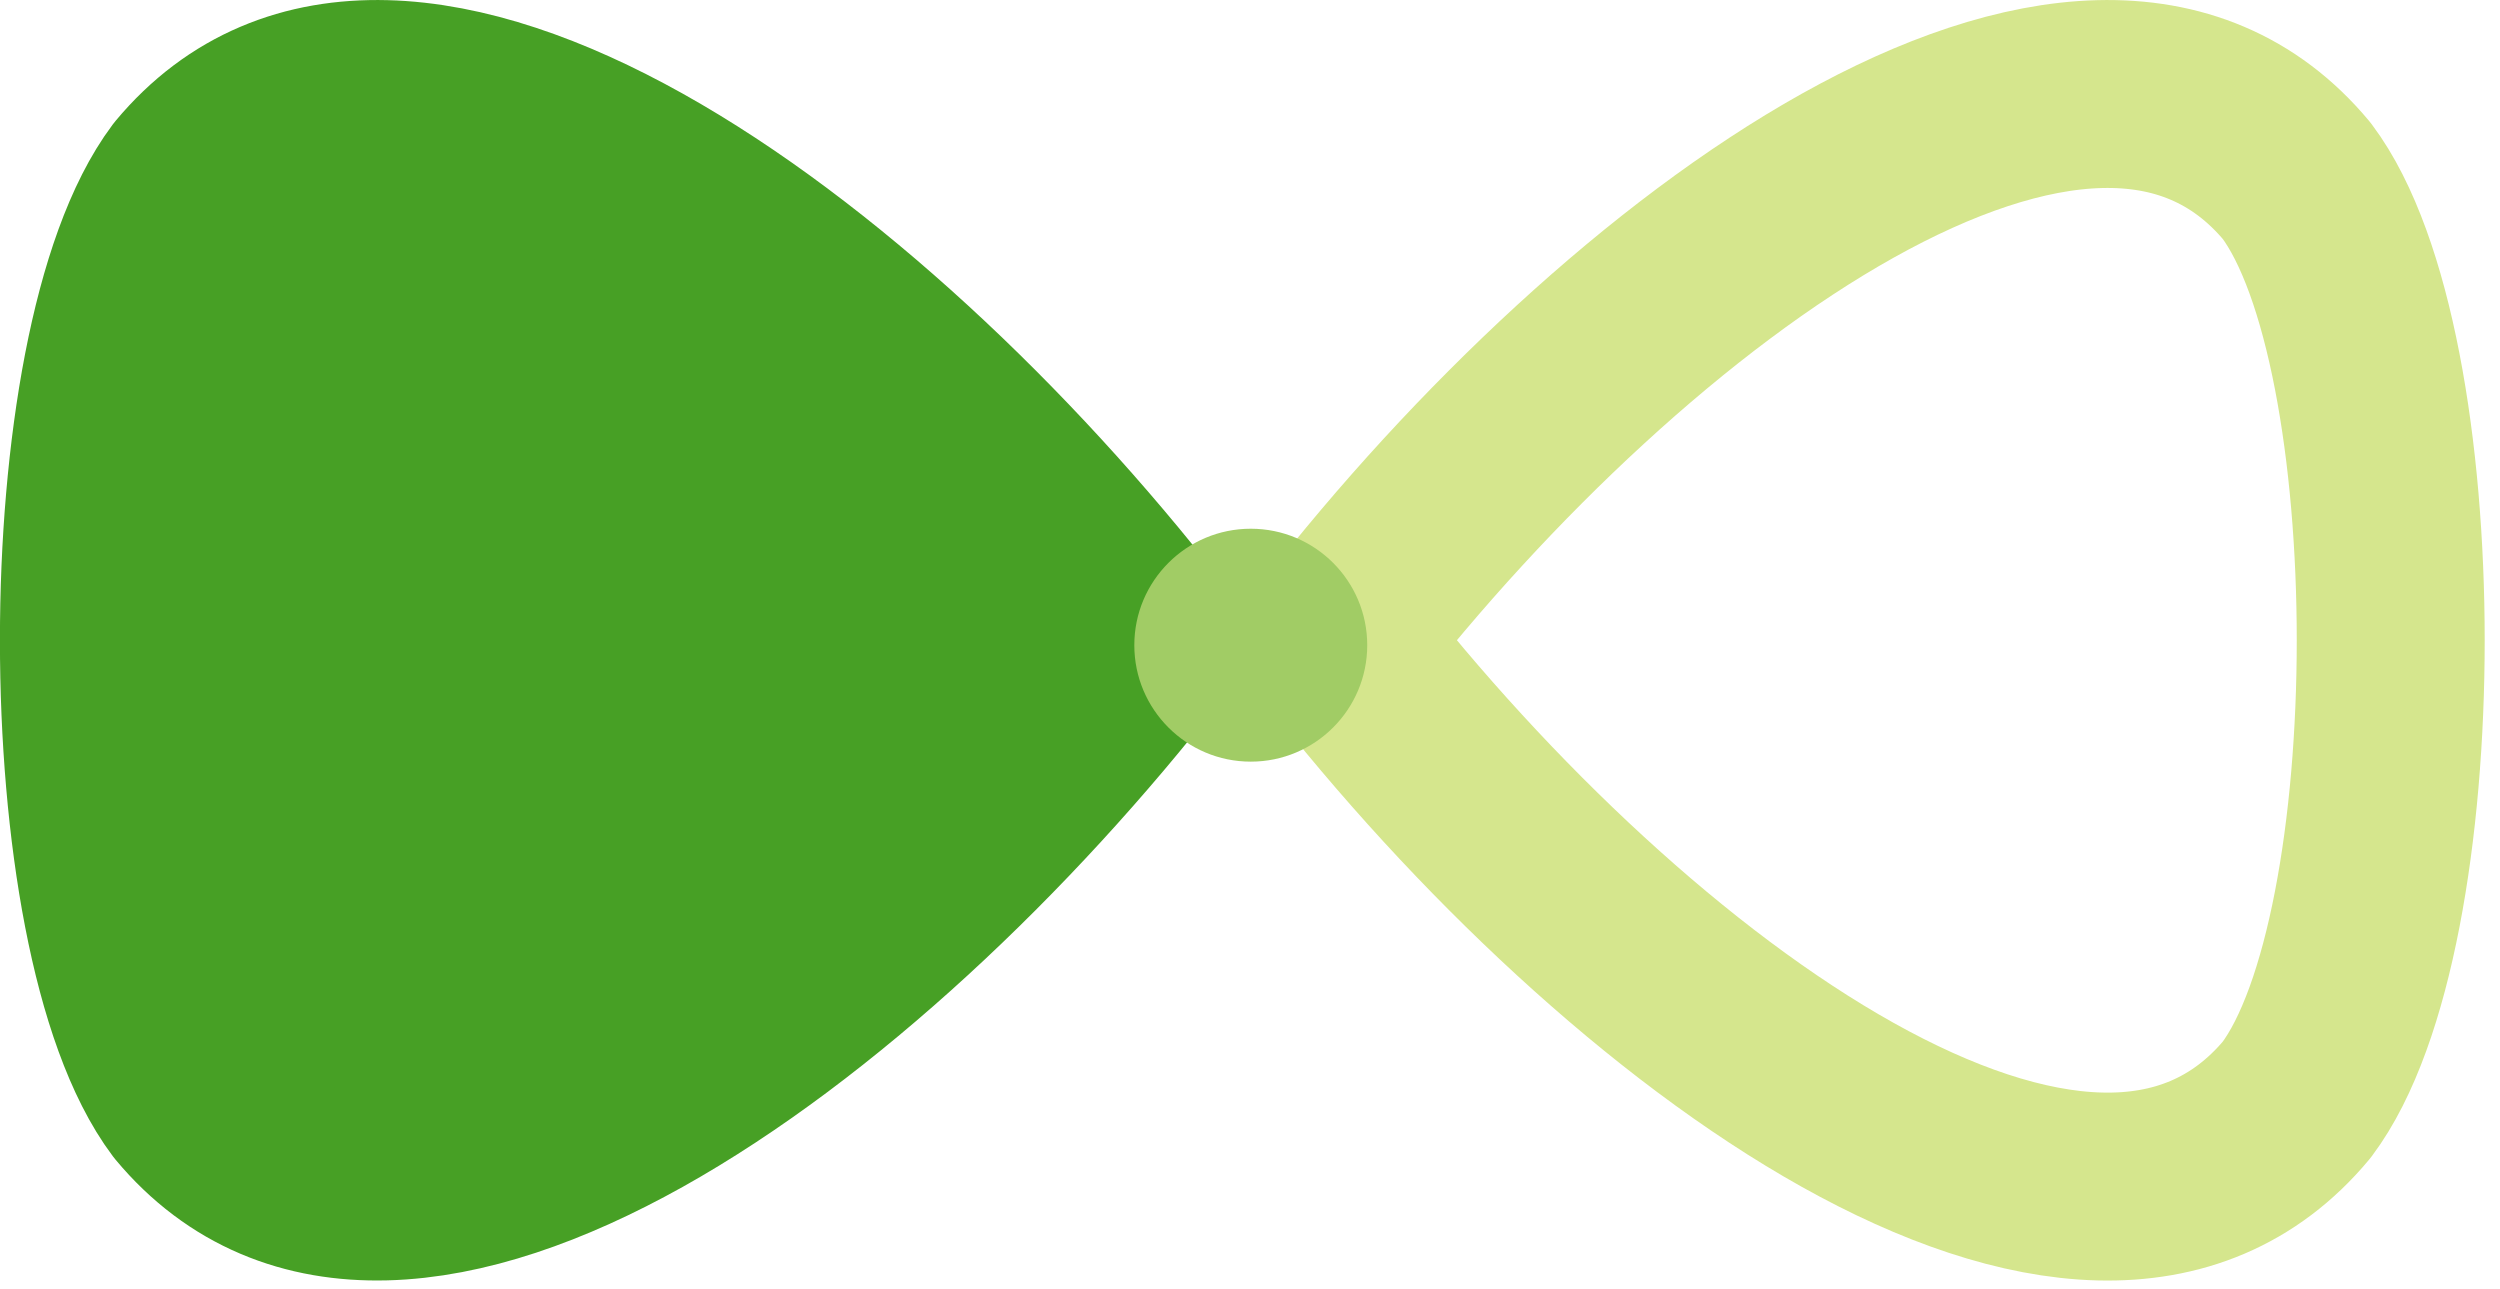
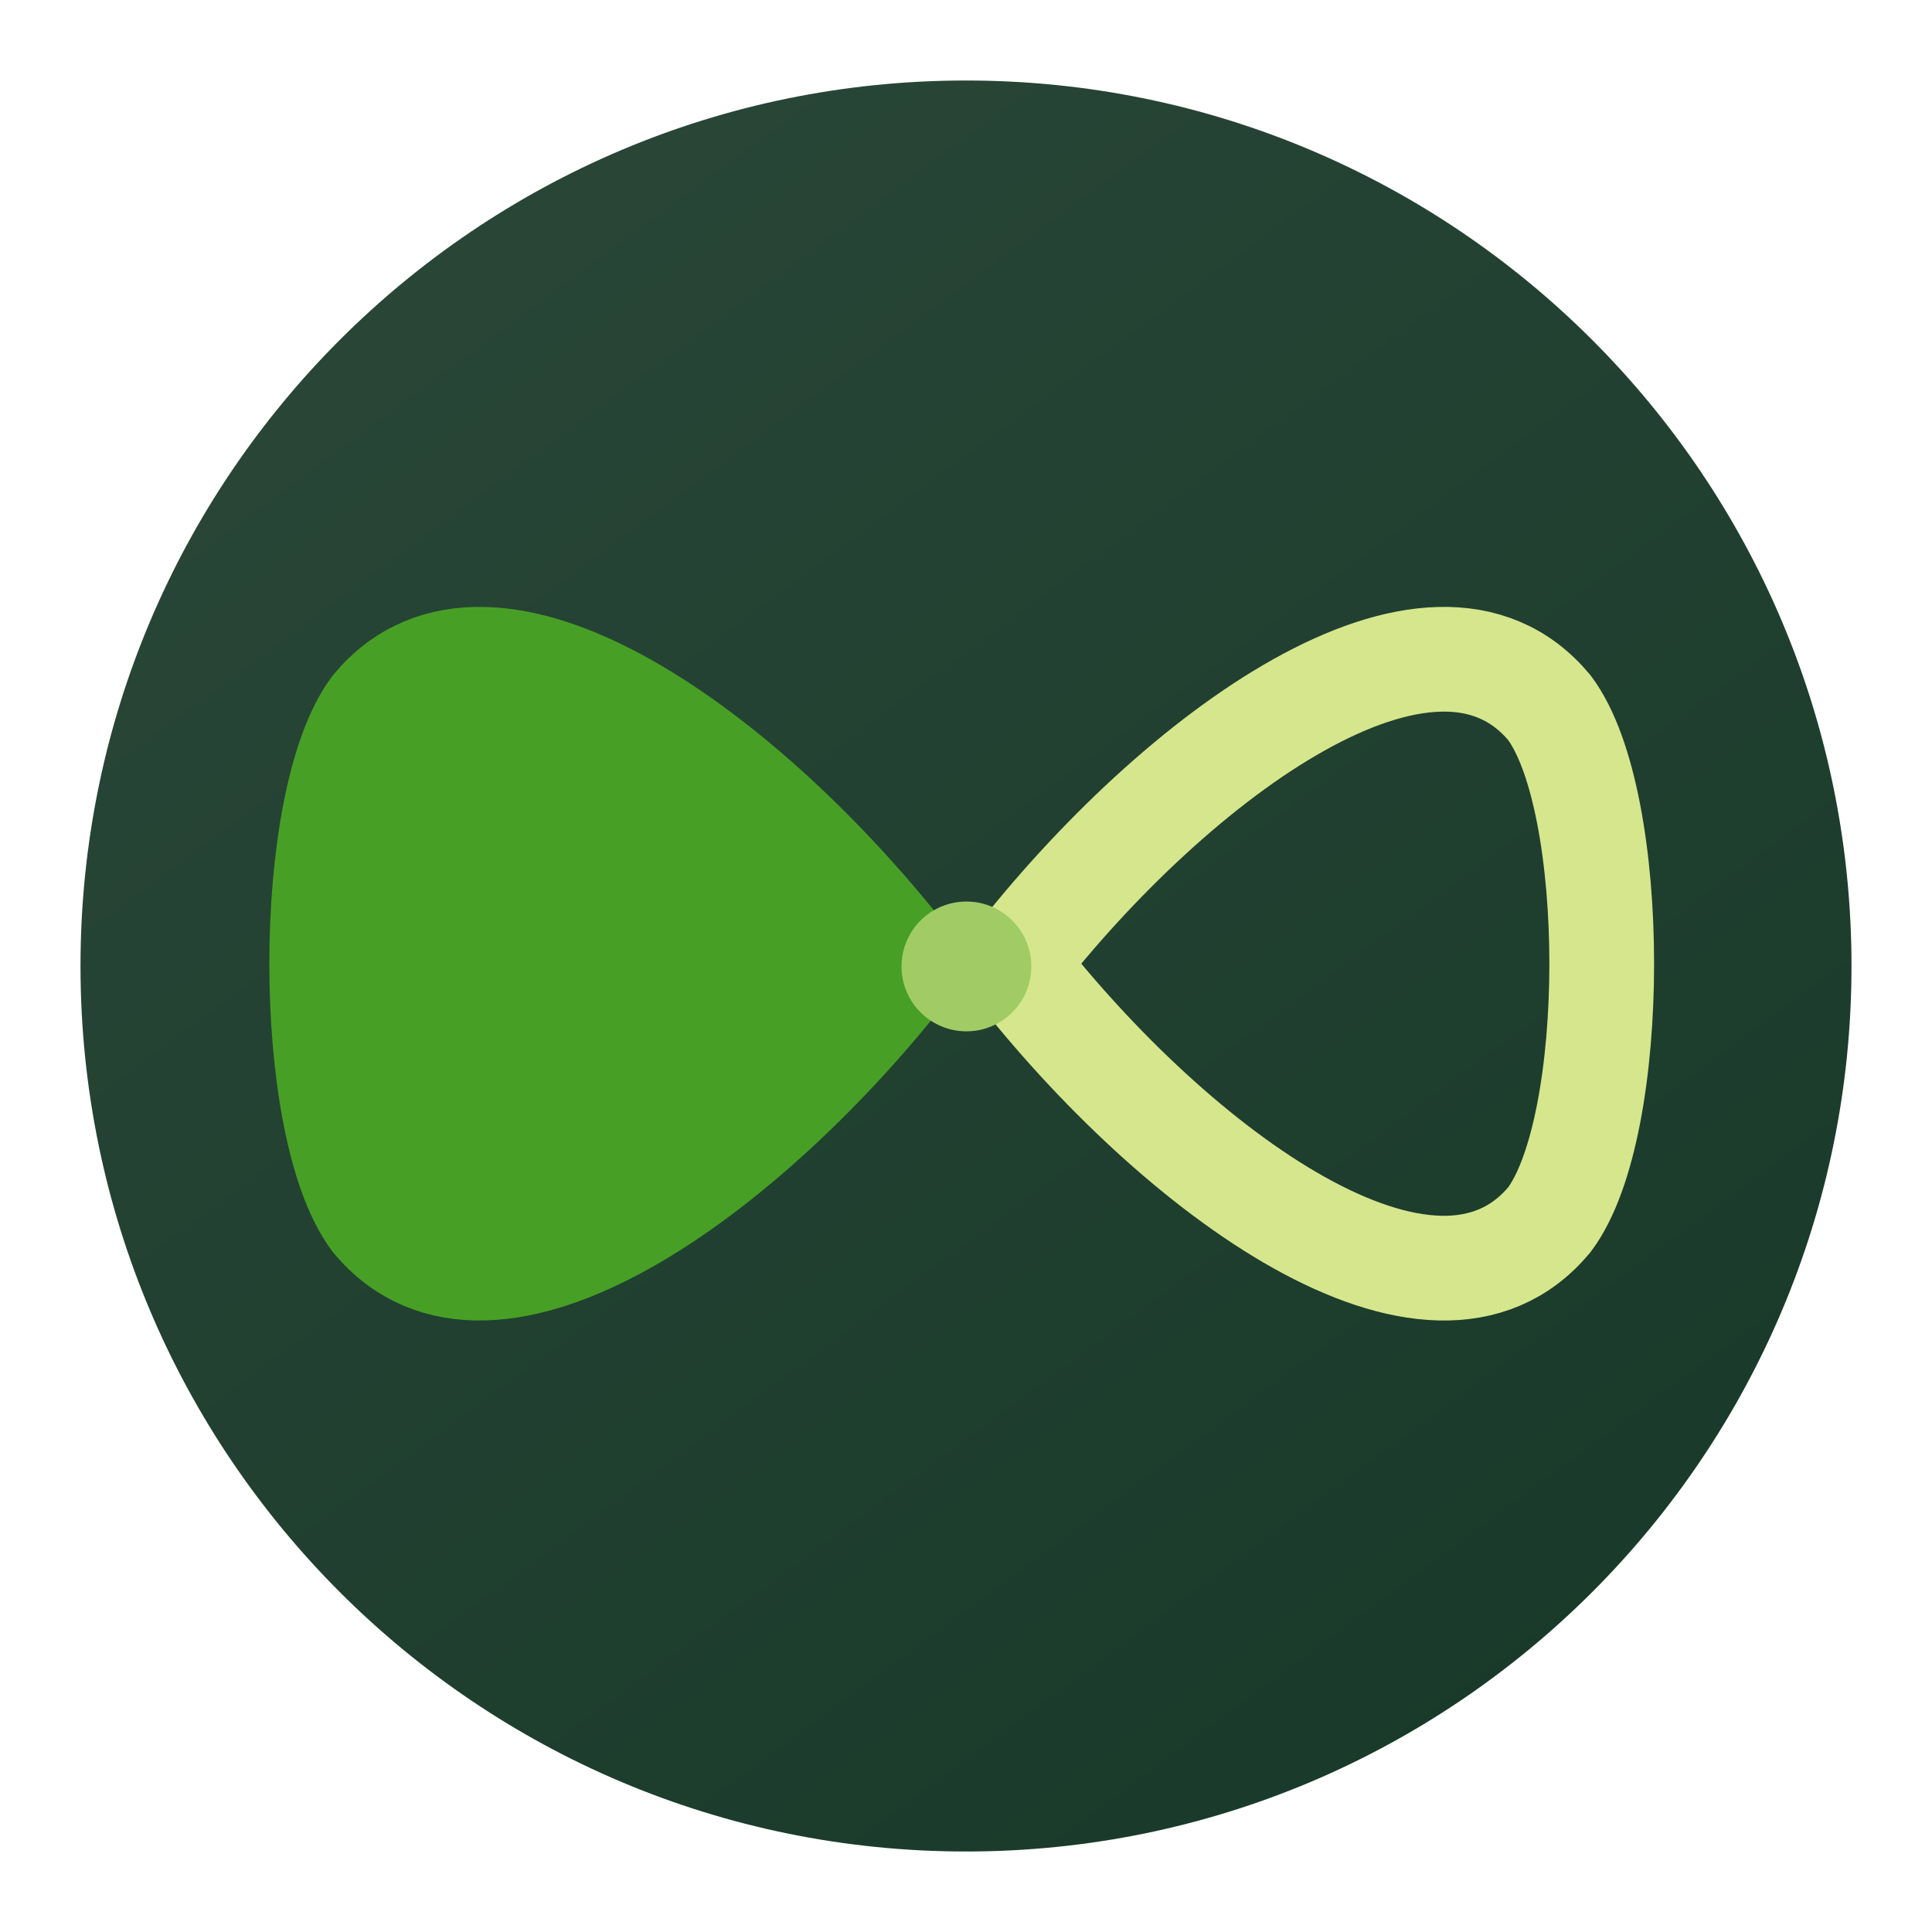
- <svg xmlns="http://www.w3.org/2000/svg" viewBox="0 0 161 83" width="161" height="83" fill="none">
-   <path d="M86.05,41.23C104.88,65.44 134.46,86.96 147.91,70.82C155.98,60.06 155.98,22.41 147.91,11.65C134.46,-4.49 104.88,17.03 86.05,41.23Z" stroke="#D5E68D" stroke-width="12.103" stroke-linecap="round" stroke-linejoin="round" />
-   <path d="M73.96,41.23C55.14,17.03 25.55,-4.49 12.1,11.65C4.03,22.41 4.03,60.06 12.1,70.82C25.55,86.95 55.14,65.44 73.96,41.23Z" fill="#47A025" stroke="#47A025" stroke-width="12.103" stroke-linecap="round" stroke-linejoin="round" />
-   <path d="M80.55,34.05C76.41,34.05 73.05,37.41 73.05,41.55C73.05,45.69 76.41,49.05 80.55,49.05C84.69,49.05 88.05,45.69 88.05,41.55C88.05,37.41 84.69,34.05 80.55,34.05Z" fill="#A1CC65" />
+ <svg xmlns="http://www.w3.org/2000/svg" viewBox="0 0 192 192" width="192" height="192" fill="none">
+   <defs>
+     <linearGradient id="background" x1="32" y1="24" x2="144" y2="176" gradientUnits="userSpaceOnUse">
+       <stop stop-color="#294637" />
+       <stop offset="1" stop-color="#193A2A" />
+     </linearGradient>
+   </defs>
+   <circle cx="96" cy="96" r="88" fill="url(#background)" />
+   <g transform="translate(26.77 60.31) scale(.86)">
+     <path d="M86.05,41.23C104.88,65.44 134.46,86.96 147.91,70.82C155.98,60.06 155.98,22.41 147.91,11.65C134.46,-4.49 104.88,17.03 86.05,41.23Z" stroke="#D5E68D" stroke-width="12.103" stroke-linecap="round" stroke-linejoin="round" />
+     <path d="M73.96,41.23C55.14,17.03 25.55,-4.49 12.1,11.65C4.03,22.41 4.03,60.06 12.1,70.82C25.55,86.95 55.14,65.44 73.96,41.23Z" fill="#47A025" stroke="#47A025" stroke-width="12.103" stroke-linecap="round" stroke-linejoin="round" />
+     <path d="M80.55,34.05C76.41,34.05 73.05,37.41 73.05,41.55C73.05,45.69 76.41,49.05 80.55,49.05C84.69,49.05 88.05,45.69 88.05,41.55C88.05,37.41 84.69,34.05 80.55,34.05Z" fill="#A1CC65" />
+   </g>
</svg>
